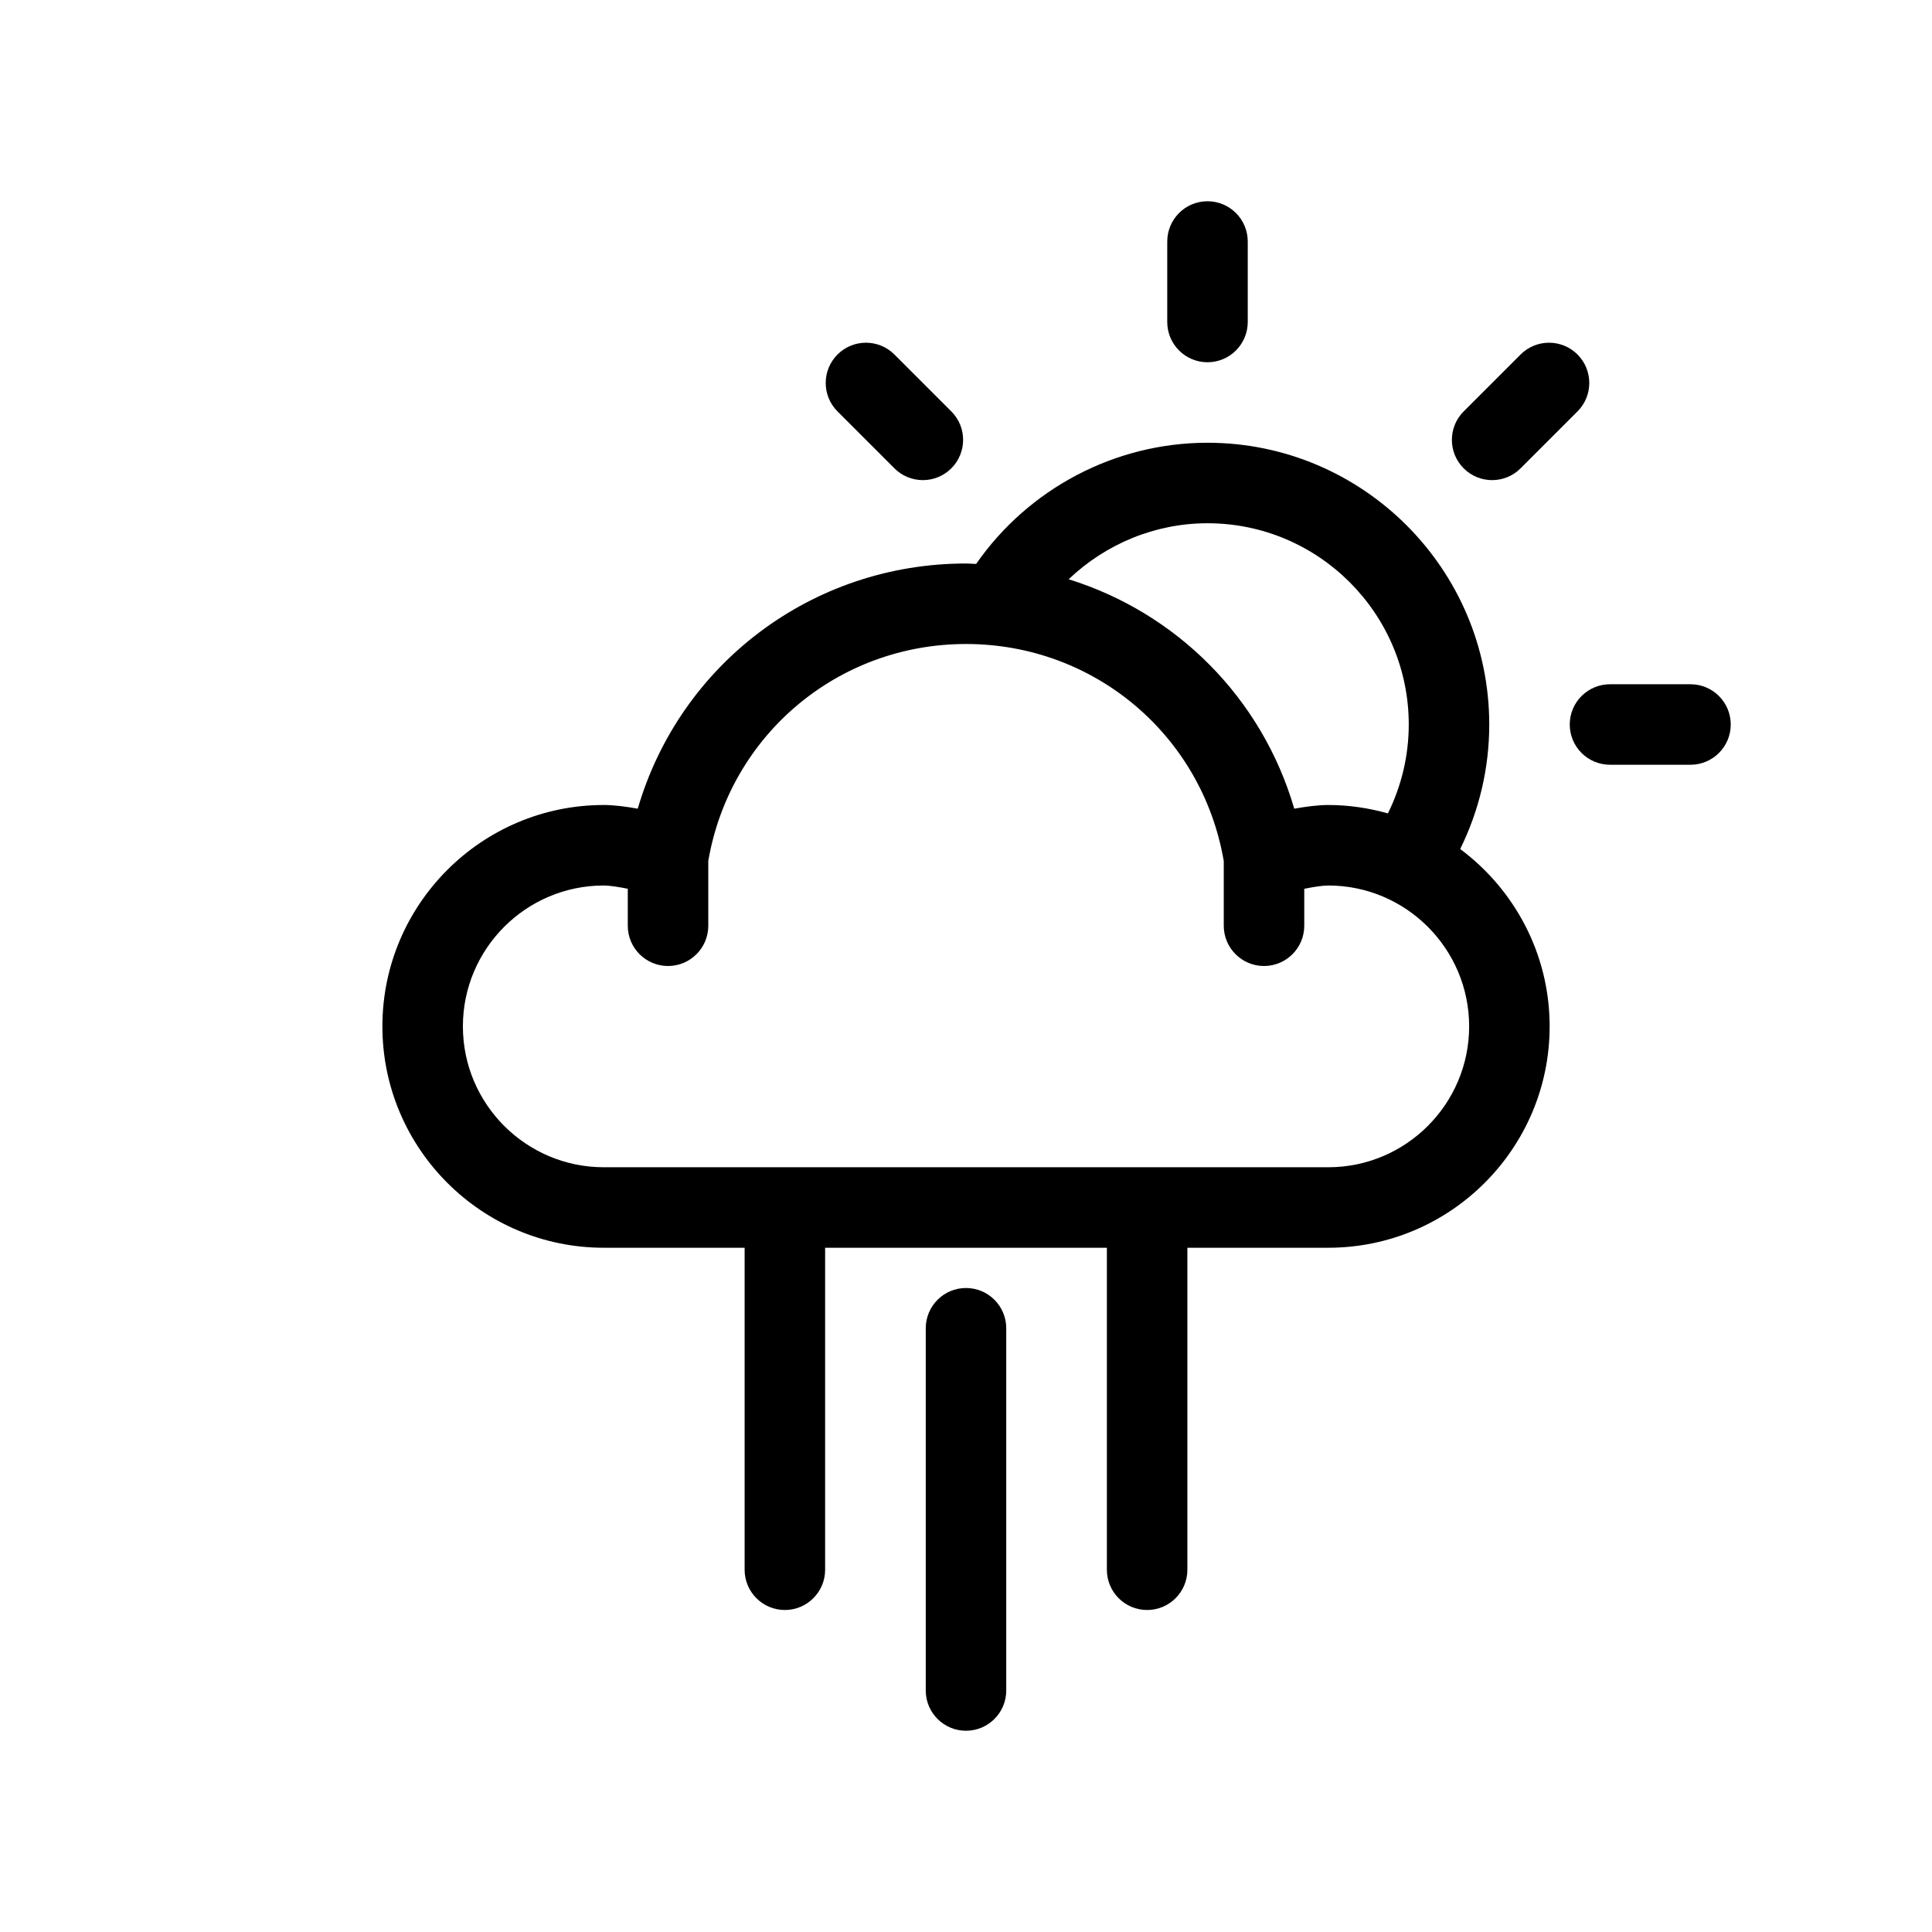
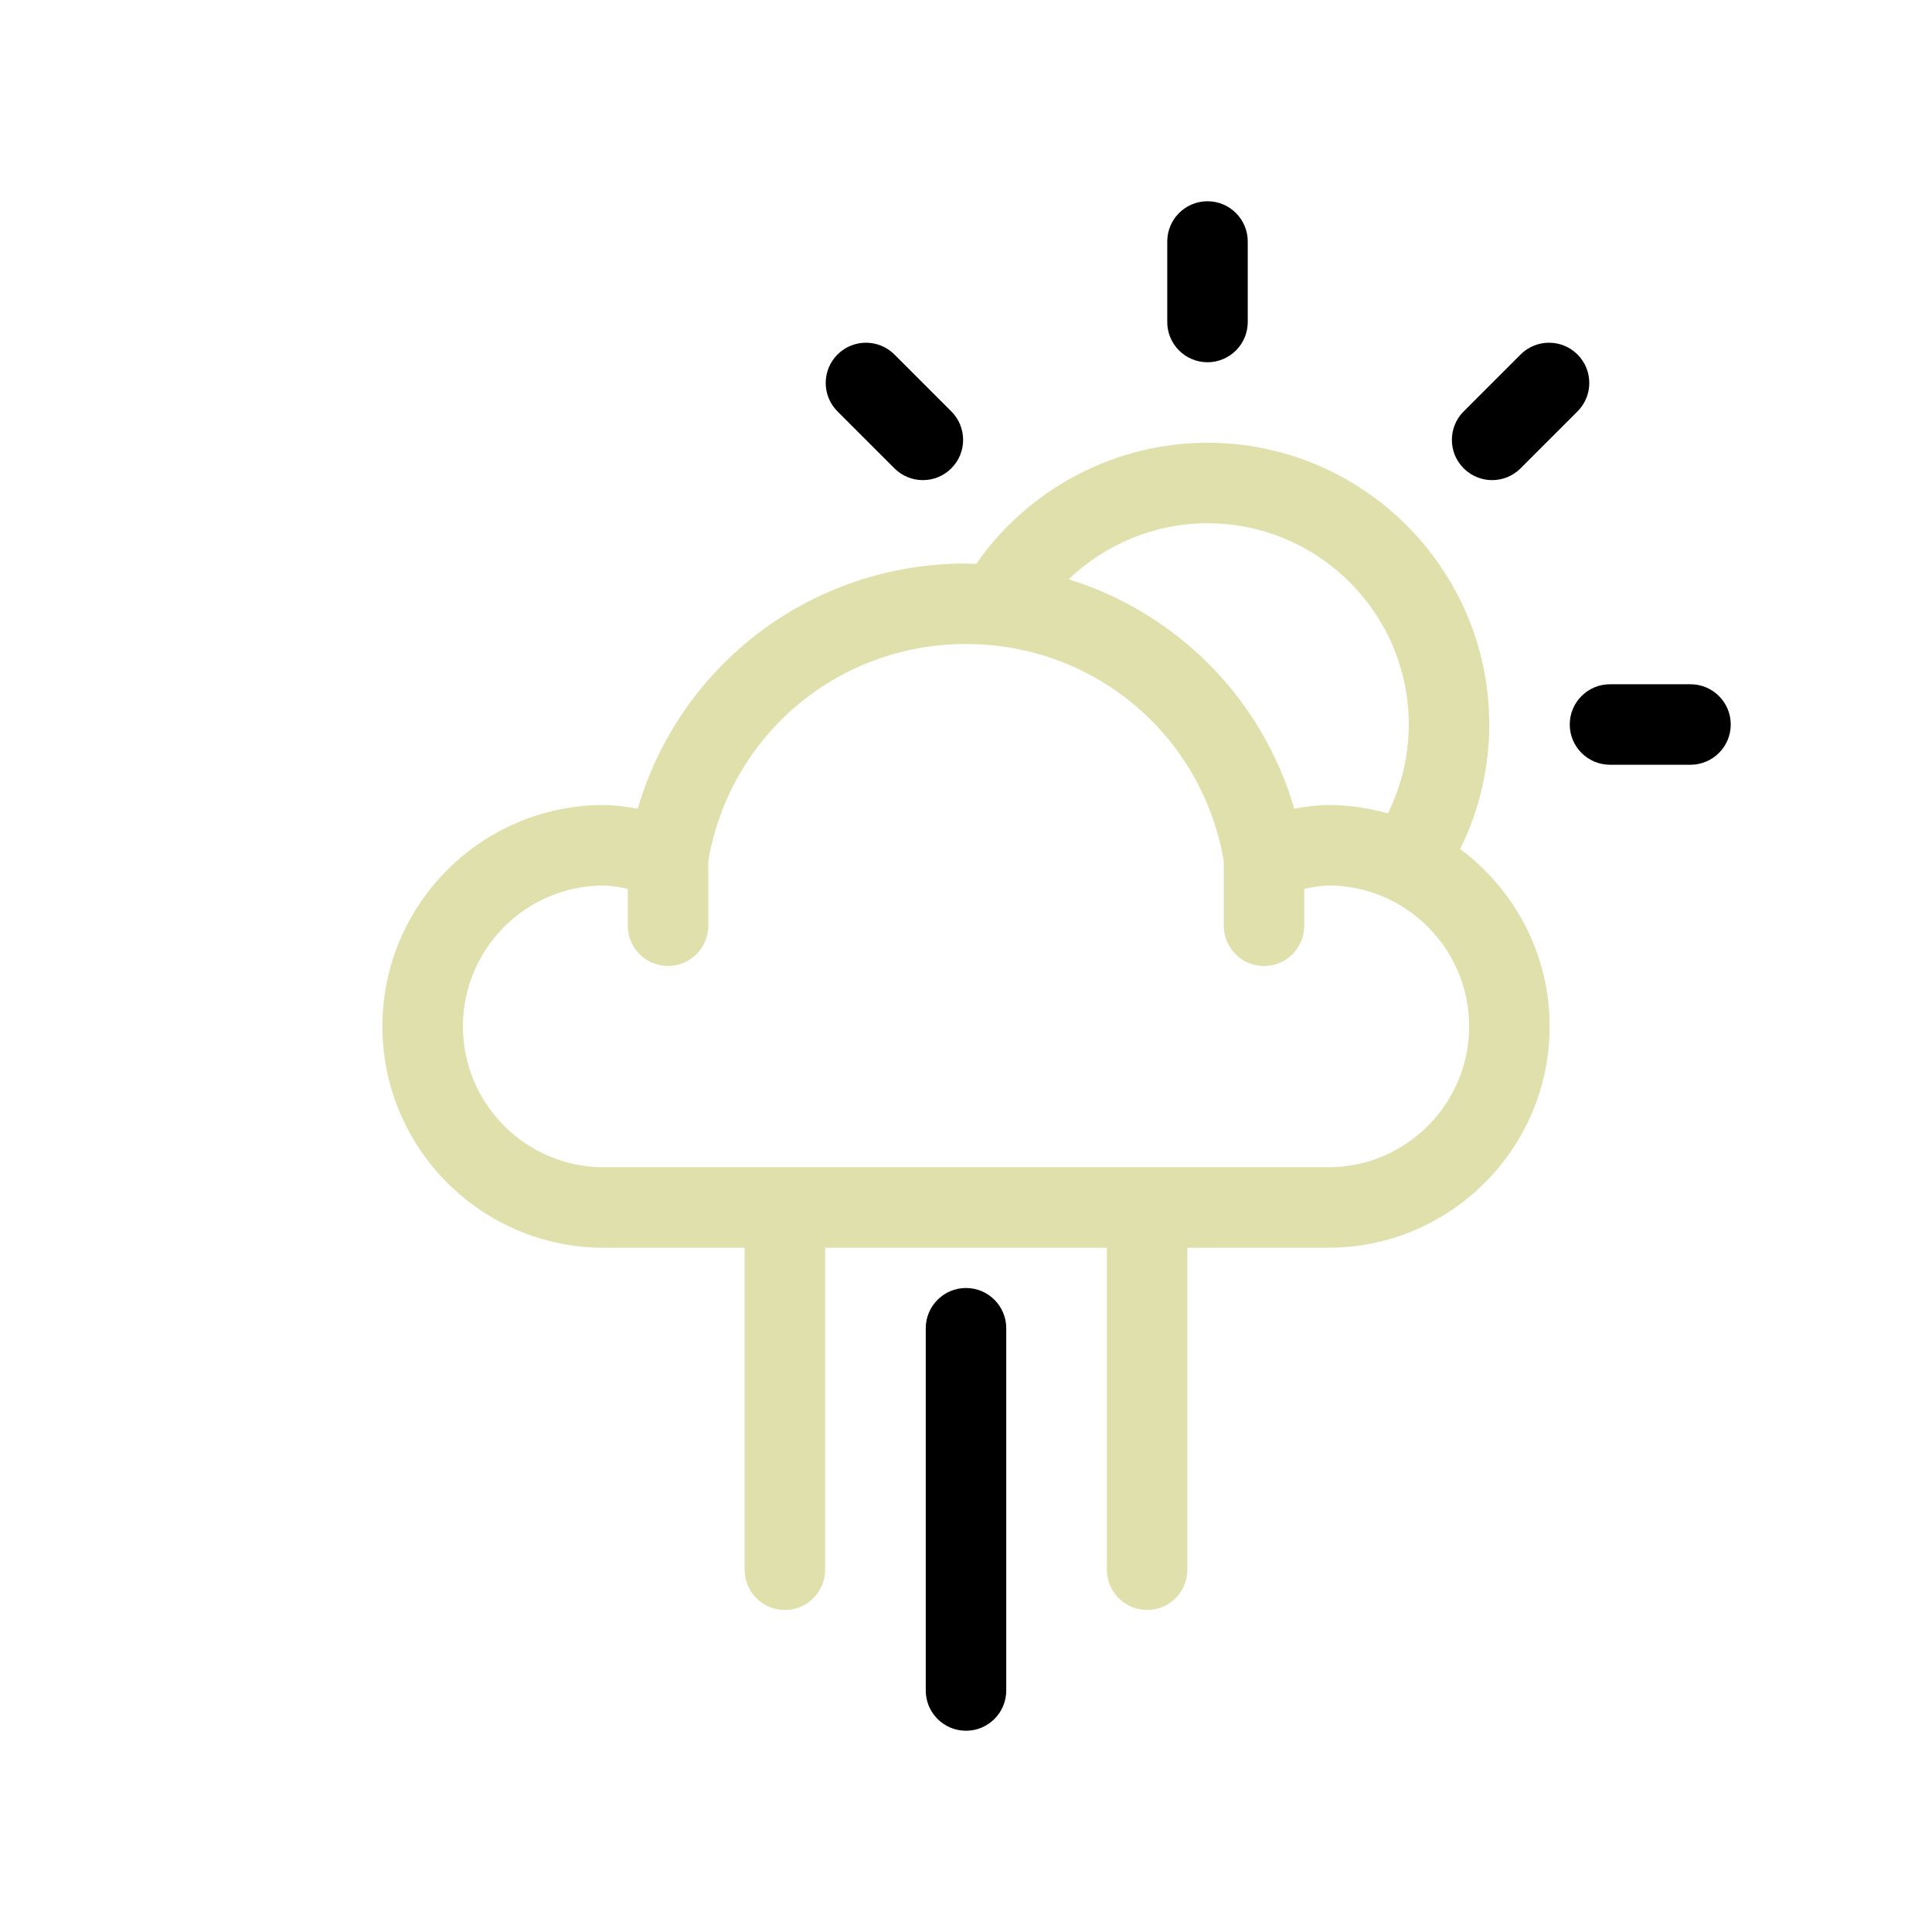
<svg xmlns="http://www.w3.org/2000/svg" enable-background="new 0 0 96 96" height="96px" version="1.1" viewBox="0 0 96 96" width="96px" xml:space="preserve">
  <g id="Dibujo">
    <g>
-       <path d="M72.556,42.187C73.501,40.271,74,38.166,74,36c0-7.72-6.28-14-14-14c-4.601,0-8.895,2.281-11.496,6.021    C48.336,28.016,48.17,28,48.001,28c-7.664,0-14.219,5.012-16.312,12.184C31.113,40.079,30.508,40,30.001,40    c-6.066,0-11,4.935-11,11s4.934,11,11,11H37v16c0,1.104,0.895,2,2,2c1.104,0,2-0.896,2-2V62h14v16c0,1.104,0.895,2,2,2    c1.104,0,2-0.896,2-2V62h7.001c6.065,0,11-4.935,11-11C77.001,47.392,75.247,44.194,72.556,42.187z M60,26c5.514,0,10,4.486,10,10    c0,1.548-0.36,3.05-1.036,4.417C68.019,40.152,67.028,40,66.001,40c-0.508,0-1.112,0.079-1.69,0.184    c-1.608-5.511-5.854-9.735-11.21-11.401C54.939,27.03,57.397,26,60,26z M66.001,58h-36c-3.859,0-7-3.141-7-7s3.141-7,7-7    c0.277,0,0.723,0.068,1.193,0.162V46c0,1.104,0.896,2,2,2s2-0.896,2-2v-3.219C36.267,36.528,41.63,32,48.001,32    c6.372,0,11.736,4.53,12.807,10.786V46c0,1.104,0.896,2,2,2s2-0.896,2-2v-1.837C65.279,44.069,65.727,44,66.001,44    c3.859,0,7,3.141,7,7S69.86,58,66.001,58z" />
+       <path style="fill:rgb(224, 224, 172);" d="M72.556,42.187C73.501,40.271,74,38.166,74,36c0-7.72-6.28-14-14-14c-4.601,0-8.895,2.281-11.496,6.021    C48.336,28.016,48.17,28,48.001,28c-7.664,0-14.219,5.012-16.312,12.184C31.113,40.079,30.508,40,30.001,40    c-6.066,0-11,4.935-11,11s4.934,11,11,11H37v16c0,1.104,0.895,2,2,2c1.104,0,2-0.896,2-2V62h14v16c0,1.104,0.895,2,2,2    c1.104,0,2-0.896,2-2V62h7.001c6.065,0,11-4.935,11-11C77.001,47.392,75.247,44.194,72.556,42.187z M60,26c5.514,0,10,4.486,10,10    c0,1.548-0.36,3.05-1.036,4.417C68.019,40.152,67.028,40,66.001,40c-0.508,0-1.112,0.079-1.69,0.184    c-1.608-5.511-5.854-9.735-11.21-11.401C54.939,27.03,57.397,26,60,26z M66.001,58h-36c-3.859,0-7-3.141-7-7s3.141-7,7-7    c0.277,0,0.723,0.068,1.193,0.162V46c0,1.104,0.896,2,2,2s2-0.896,2-2v-3.219C36.267,36.528,41.63,32,48.001,32    c6.372,0,11.736,4.53,12.807,10.786V46c0,1.104,0.896,2,2,2s2-0.896,2-2v-1.837C65.279,44.069,65.727,44,66.001,44    c3.859,0,7,3.141,7,7S69.86,58,66.001,58z" />
      <path d="M60,18c1.104,0,2-0.896,2-2v-4c0-1.104-0.896-2-2-2c-1.105,0-2,0.896-2,2v4C58,17.104,58.895,18,60,18z" />
      <path d="M84,34h-4c-1.105,0-2,0.896-2,2s0.895,2,2,2h4c1.104,0,2-0.896,2-2S85.104,34,84,34z" />
      <path d="M74.143,23.857c0.512,0,1.023-0.195,1.414-0.586l2.828-2.828c0.781-0.781,0.781-2.047,0-2.828    c-0.781-0.781-2.047-0.781-2.828,0l-2.828,2.828c-0.781,0.781-0.781,2.047,0,2.828C73.119,23.662,73.631,23.857,74.143,23.857z" />
      <path d="M44.443,23.271c0.391,0.391,0.902,0.586,1.414,0.586s1.023-0.195,1.414-0.586c0.781-0.781,0.781-2.047,0-2.828    l-2.828-2.828c-0.781-0.781-2.047-0.781-2.828,0c-0.781,0.781-0.781,2.047,0,2.828L44.443,23.271z" />
      <path d="M48,64c-1.105,0-2,0.896-2,2v18c0,1.104,0.895,2,2,2c1.104,0,2-0.896,2-2V66C50,64.896,49.104,64,48,64z" />
    </g>
  </g>
</svg>
